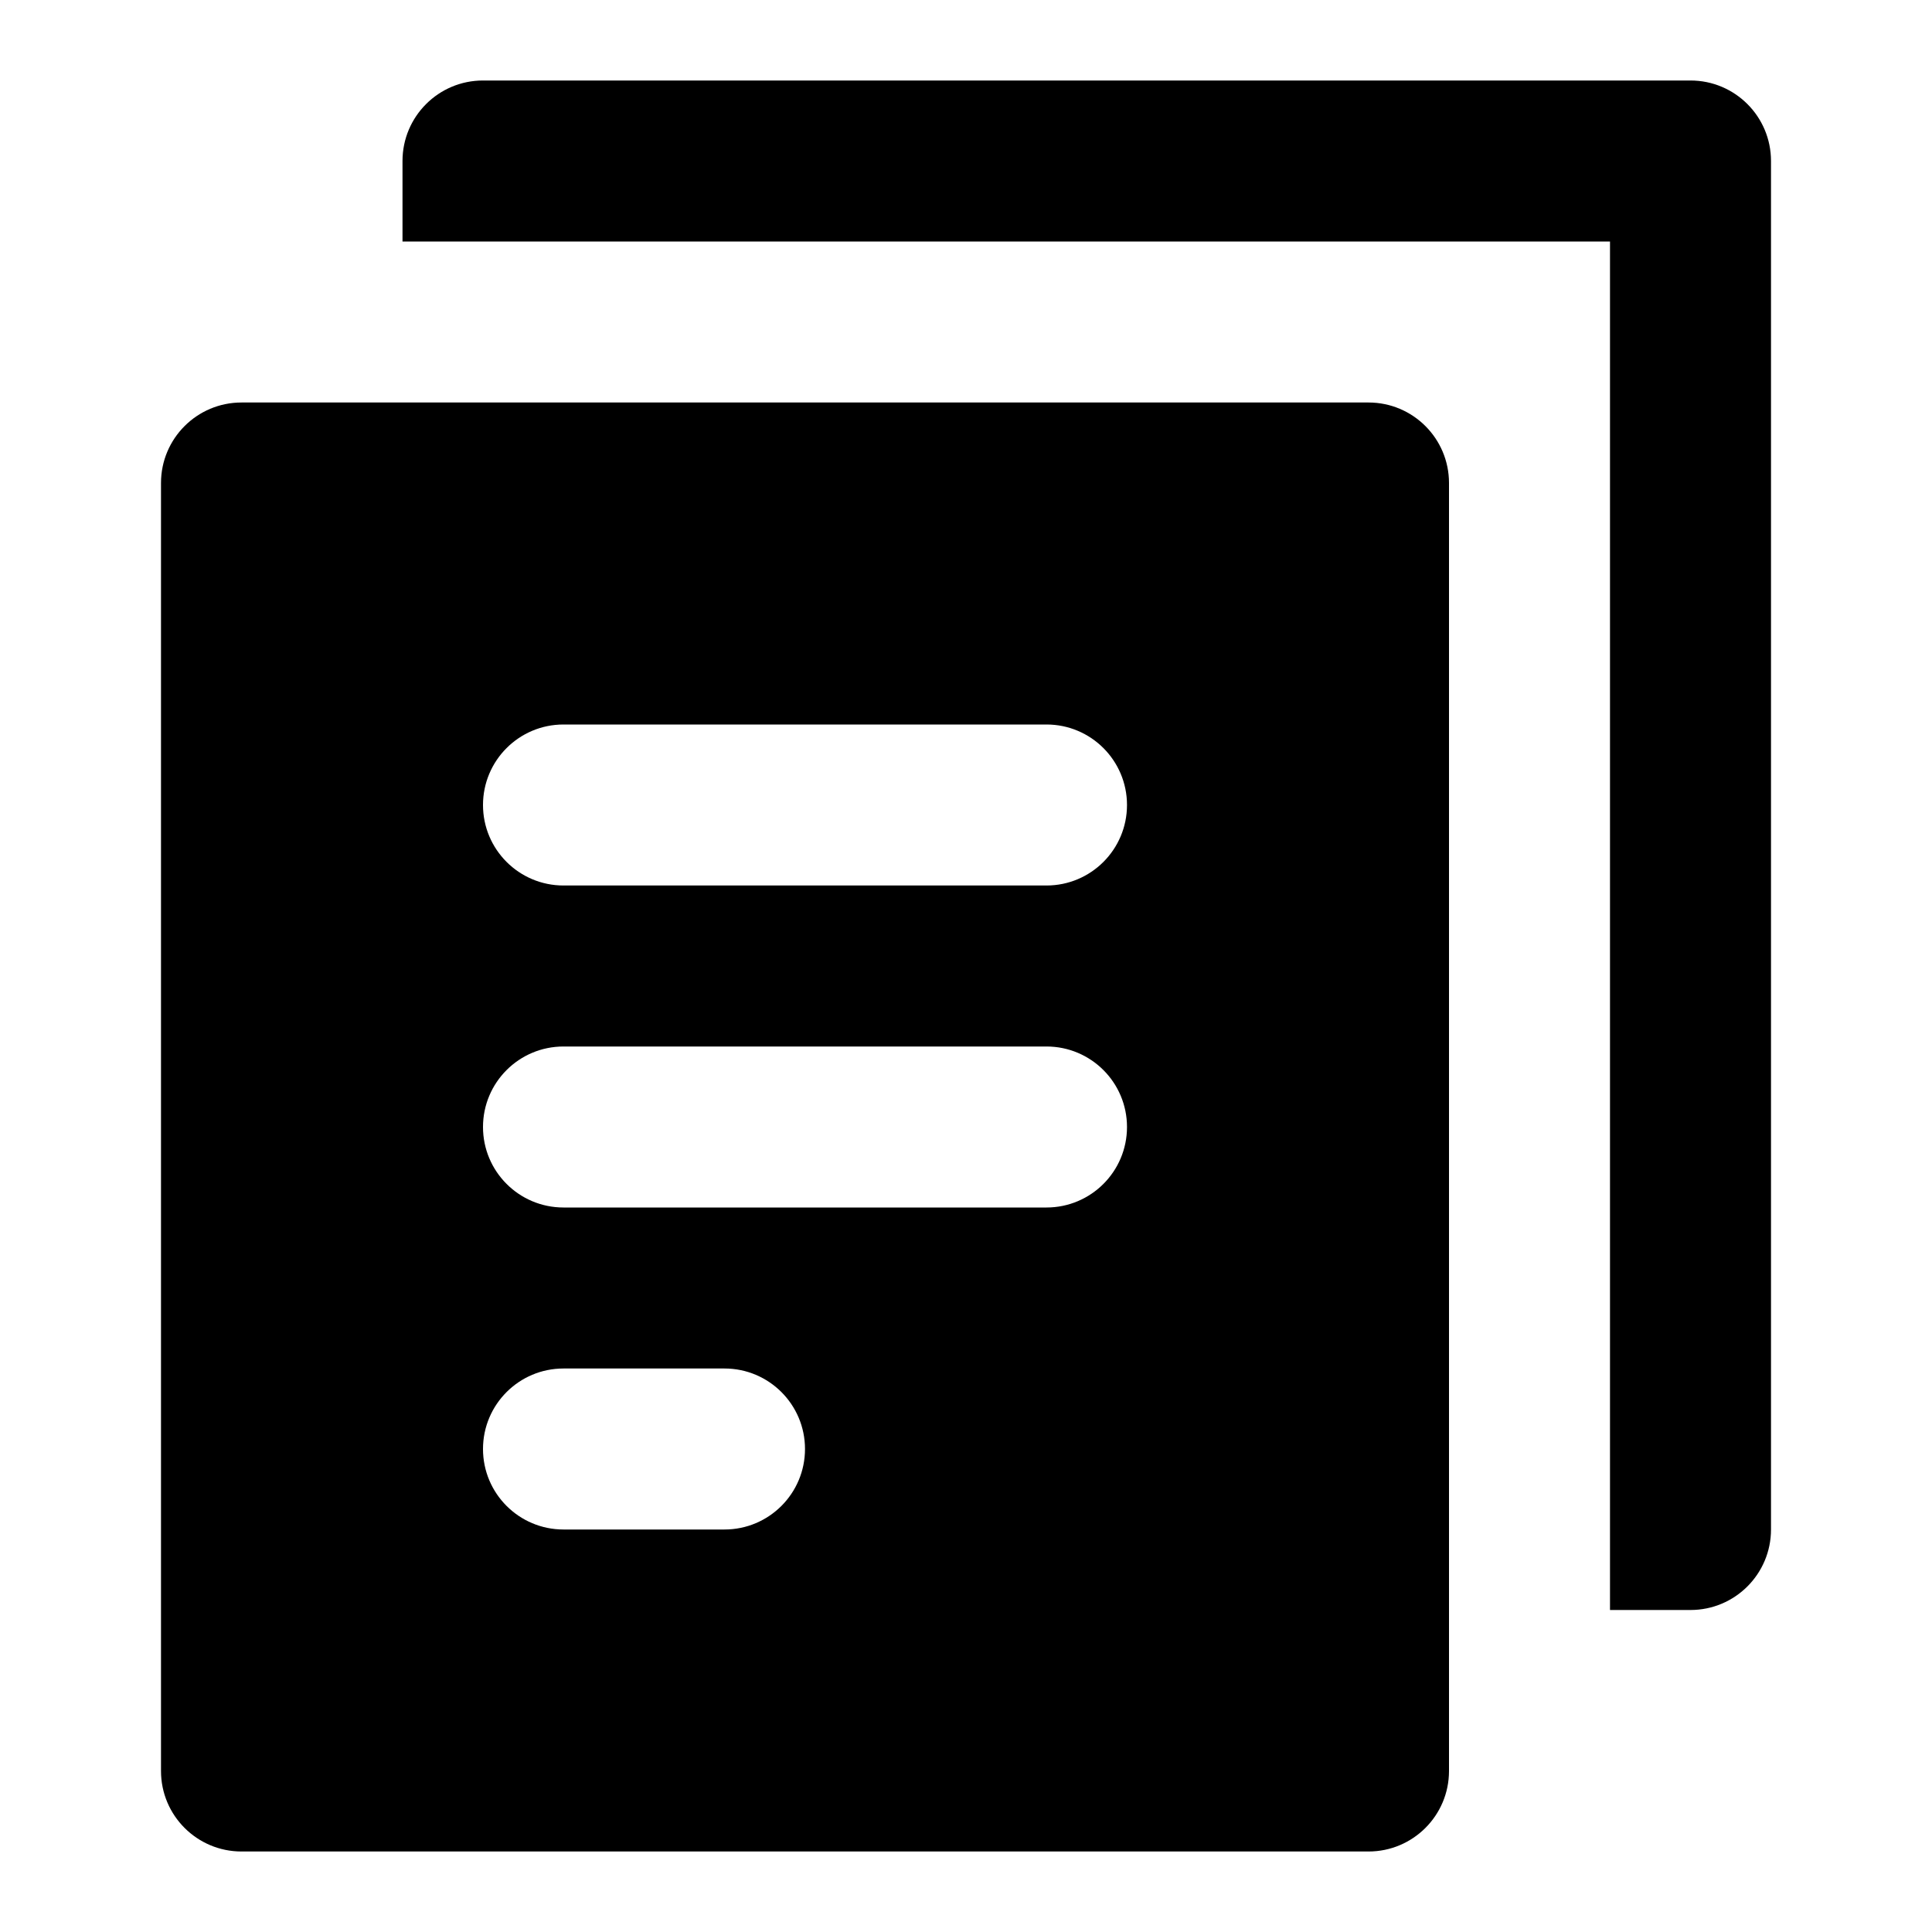
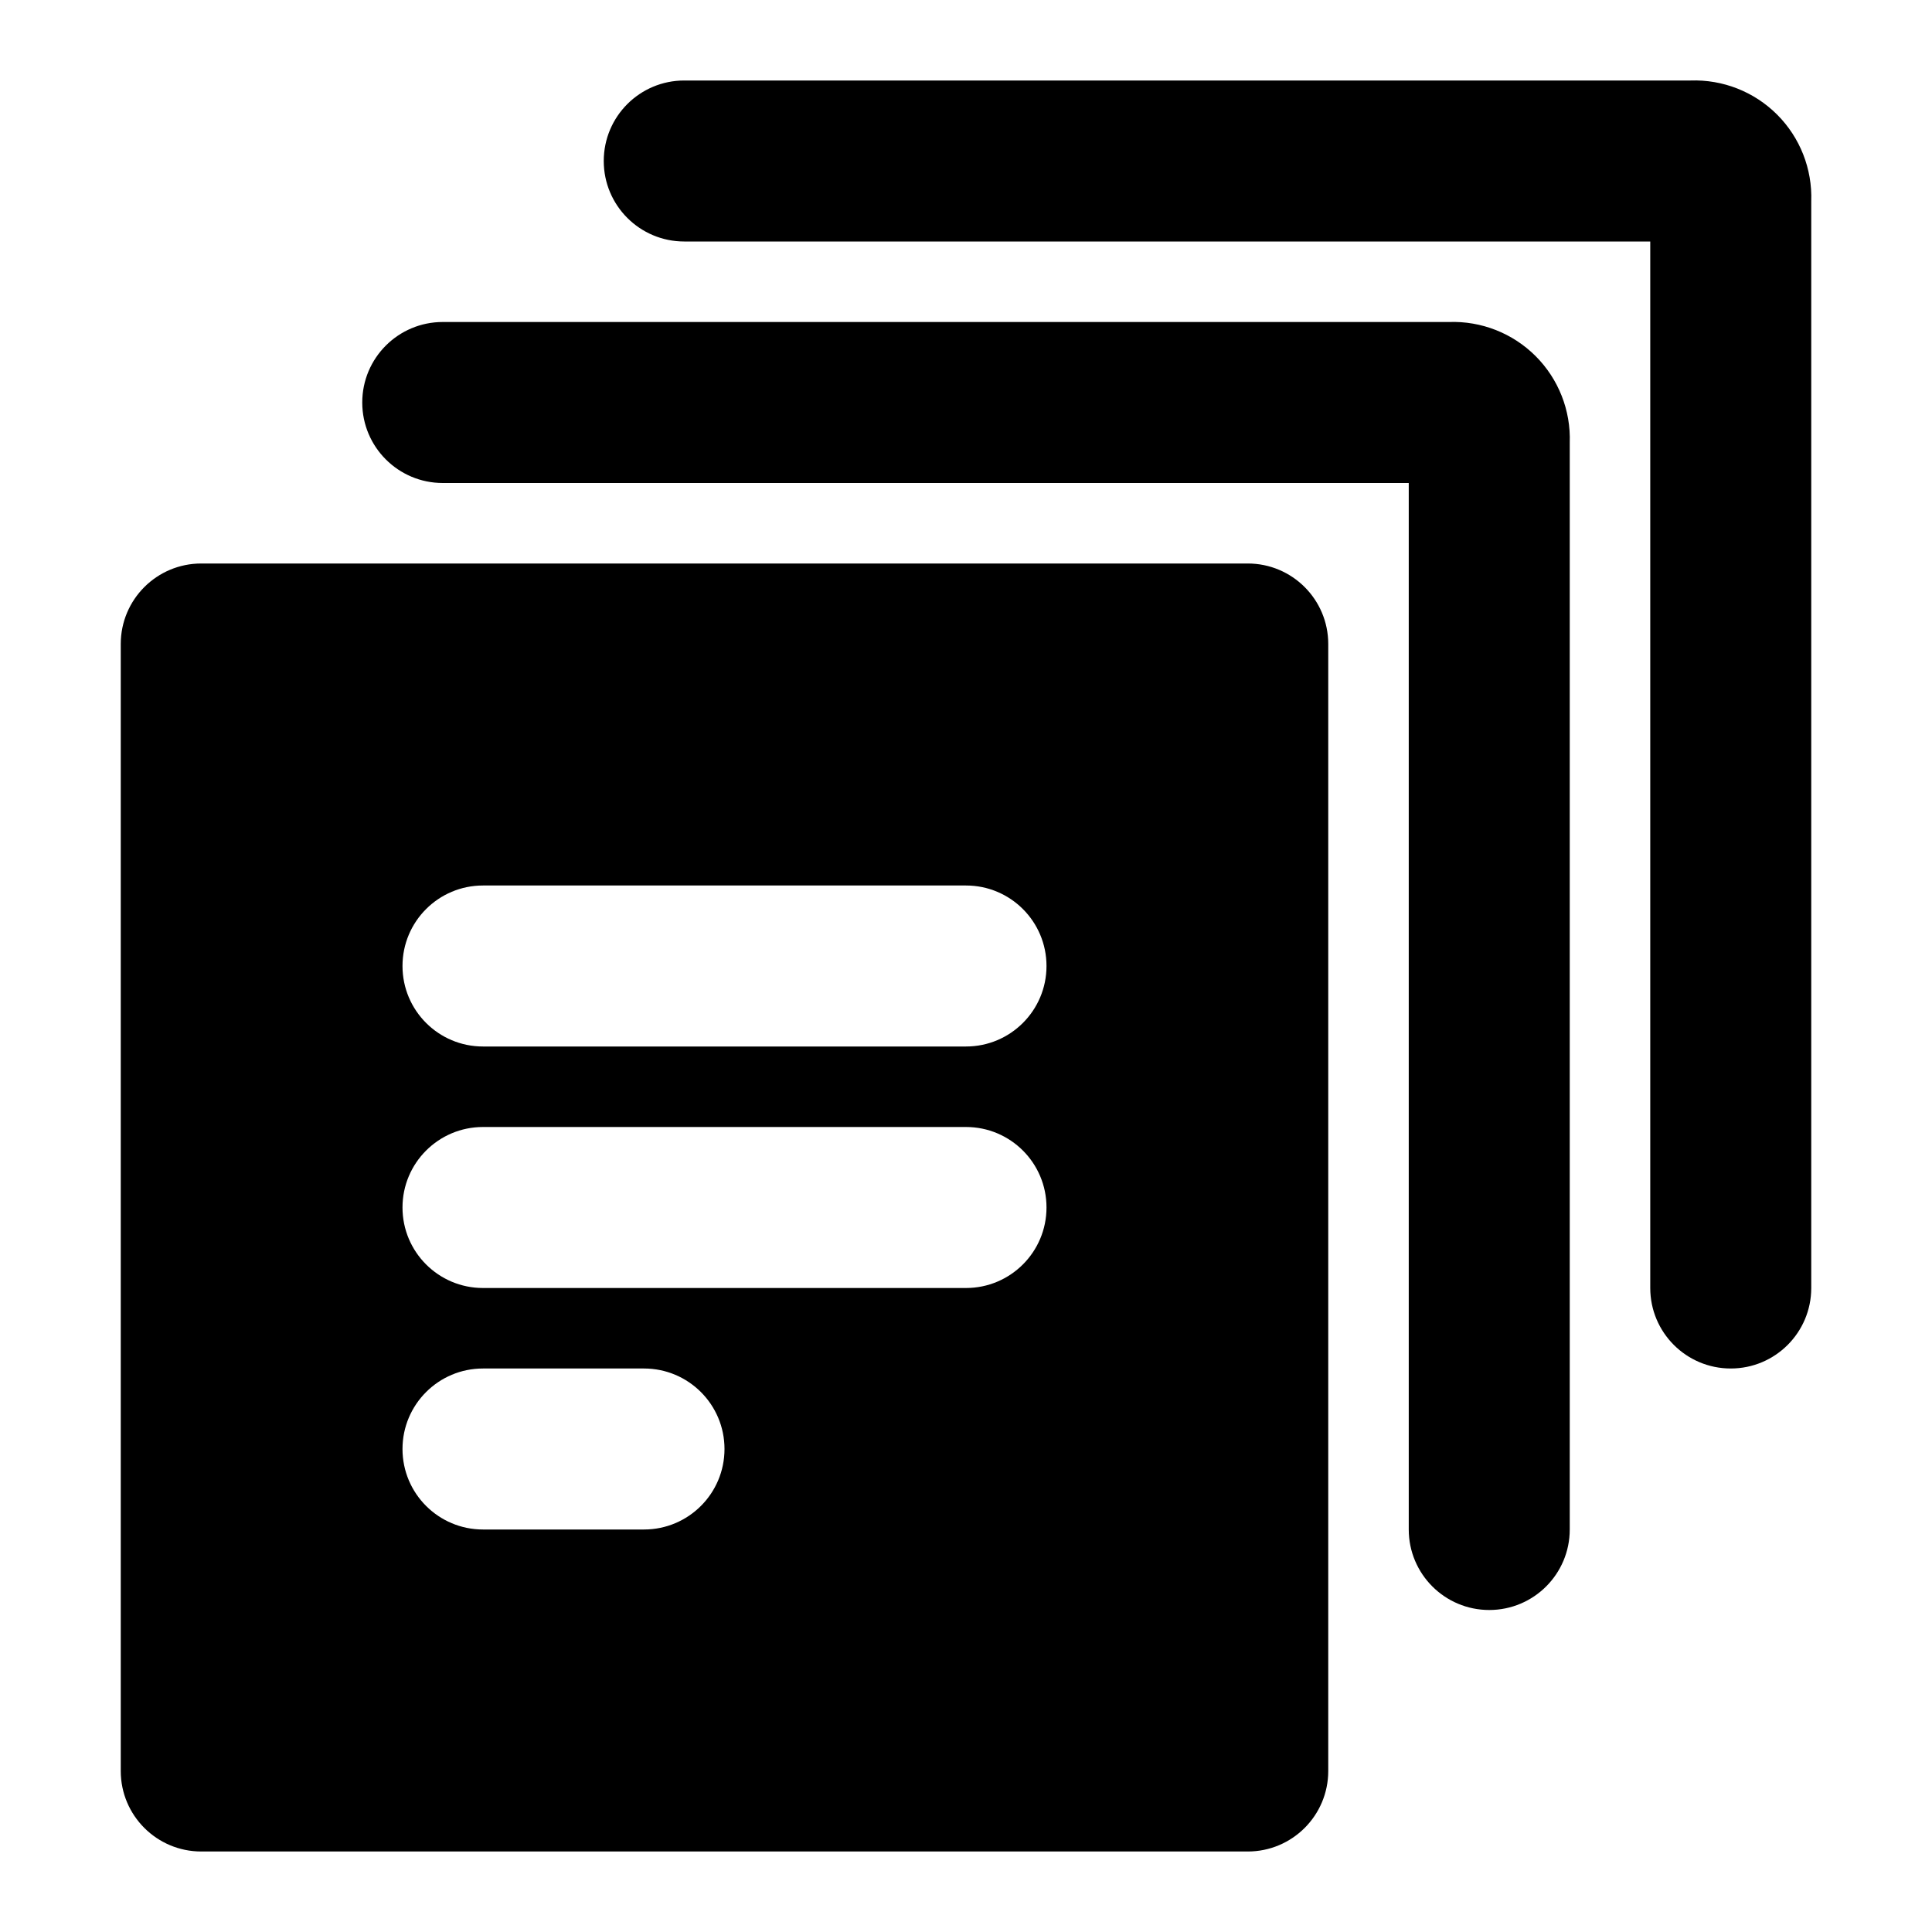
<svg xmlns="http://www.w3.org/2000/svg" width="48" height="48" viewBox="0 0 48 48">
  <g id="Layer_2" data-name="Layer 2">
    <g id="invisible_box" data-name="invisible box">
      <rect width="48" height="48" fill="none" />
-       <rect width="48" height="48" fill="none" />
    </g>
-     <g id="icons_Q2" data-name="icons Q2">
-       <path d="M42,2H12a2,2,0,0,0-2,2V6H40V40h2a2,2,0,0,0,2-2V4A2,2,0,0,0,42,2Zm-8,8H6a2,2,0,0,0-2,2V44a2,2,0,0,0,2,2H34a2,2,0,0,0,2-2V12A2,2,0,0,0,34,10ZM18,38H14a2,2,0,0,1,0-4h4a2,2,0,0,1,0,4Zm8-8H14a2,2,0,0,1,0-4H26a2,2,0,0,1,0,4Zm0-8H14a2,2,0,0,1,0-4H26a2,2,0,0,1,0,4Z" />
+     <g id="Q3_icons" data-name="Q3 icons">
+       <g>
+         <path d="M36,8H11a2,2,0,0,0,0,4H35V38a2,2,0,0,0,4,0V11A2.9,2.9,0,0,0,36,8Z" />
+         <path d="M42,2H17a2,2,0,0,0,0,4H41V32a2,2,0,0,0,4,0V5A2.9,2.9,0,0,0,42,2Z" />
+         <path d="M31,14H5a2,2,0,0,0-2,2V44a2,2,0,0,0,2,2H31a2,2,0,0,0,2-2V16A2,2,0,0,0,31,14ZM16,38H12a2,2,0,0,1,0-4h4a2,2,0,0,1,0,4Zm8-6H12a2,2,0,0,1,0-4H24a2,2,0,0,1,0,4Zm0-6H12a2,2,0,0,1,0-4H24a2,2,0,0,1,0,4Z" />
+       </g>
    </g>
  </g>
</svg>
